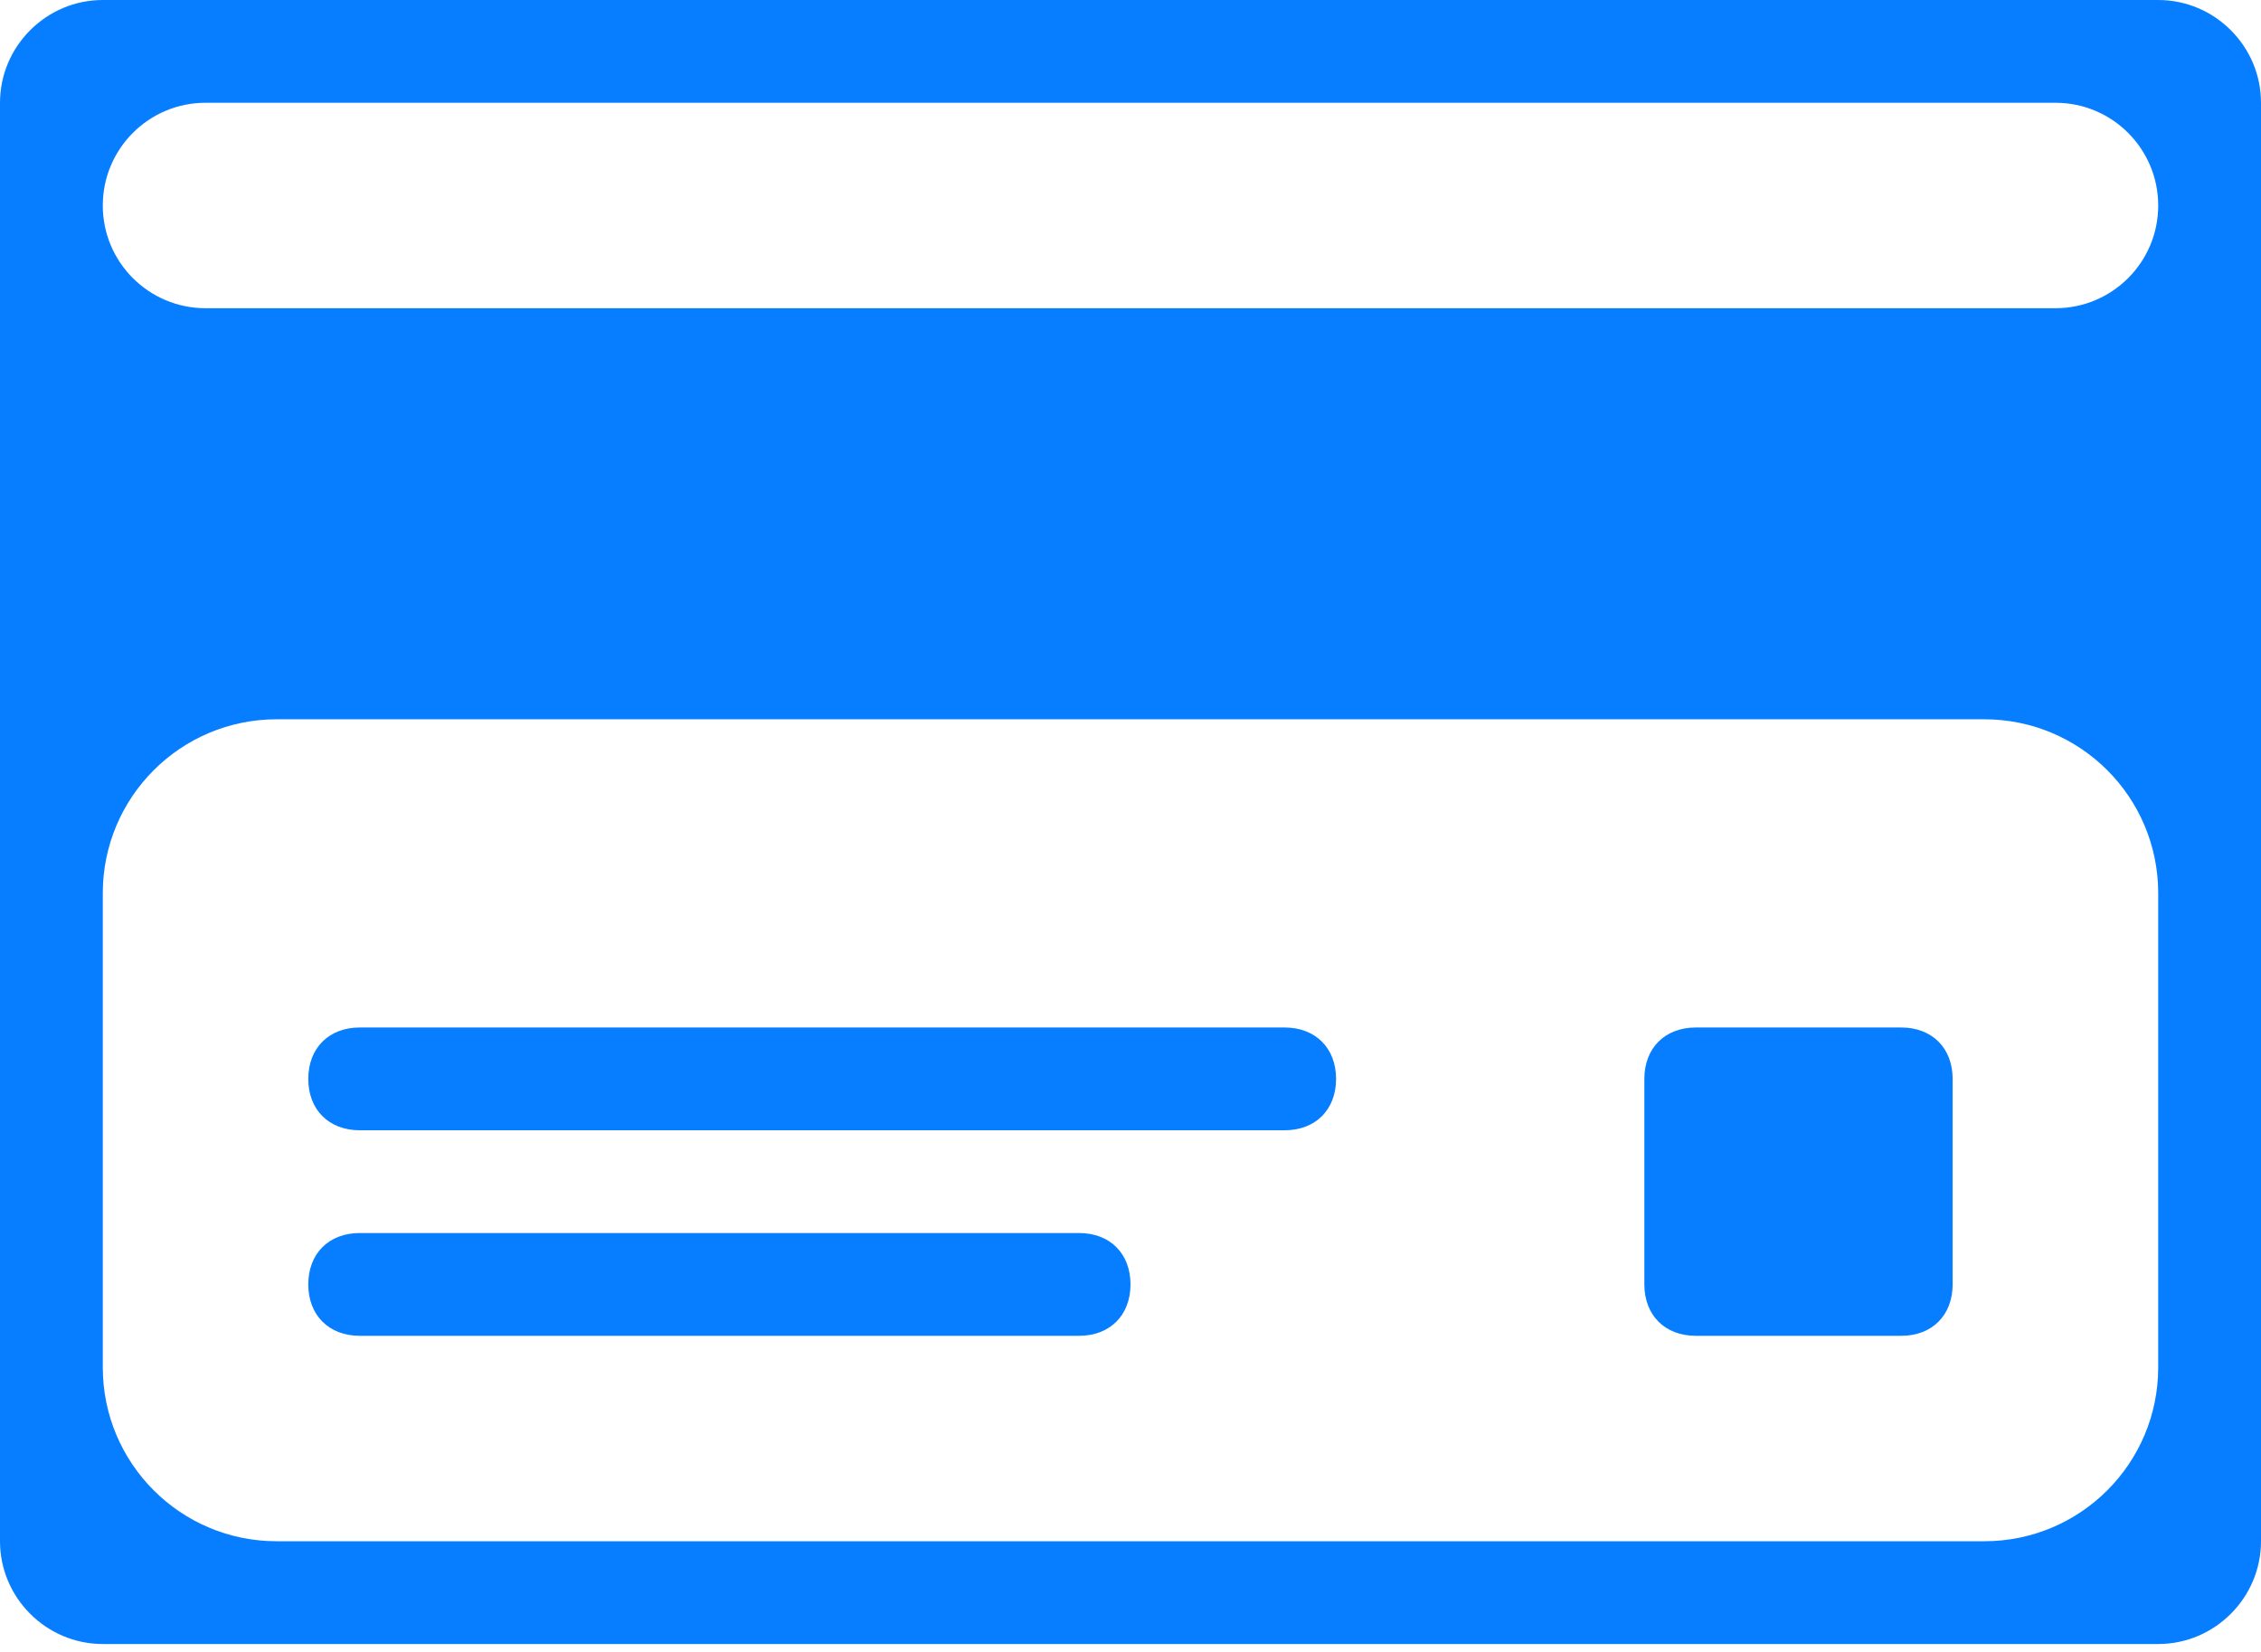
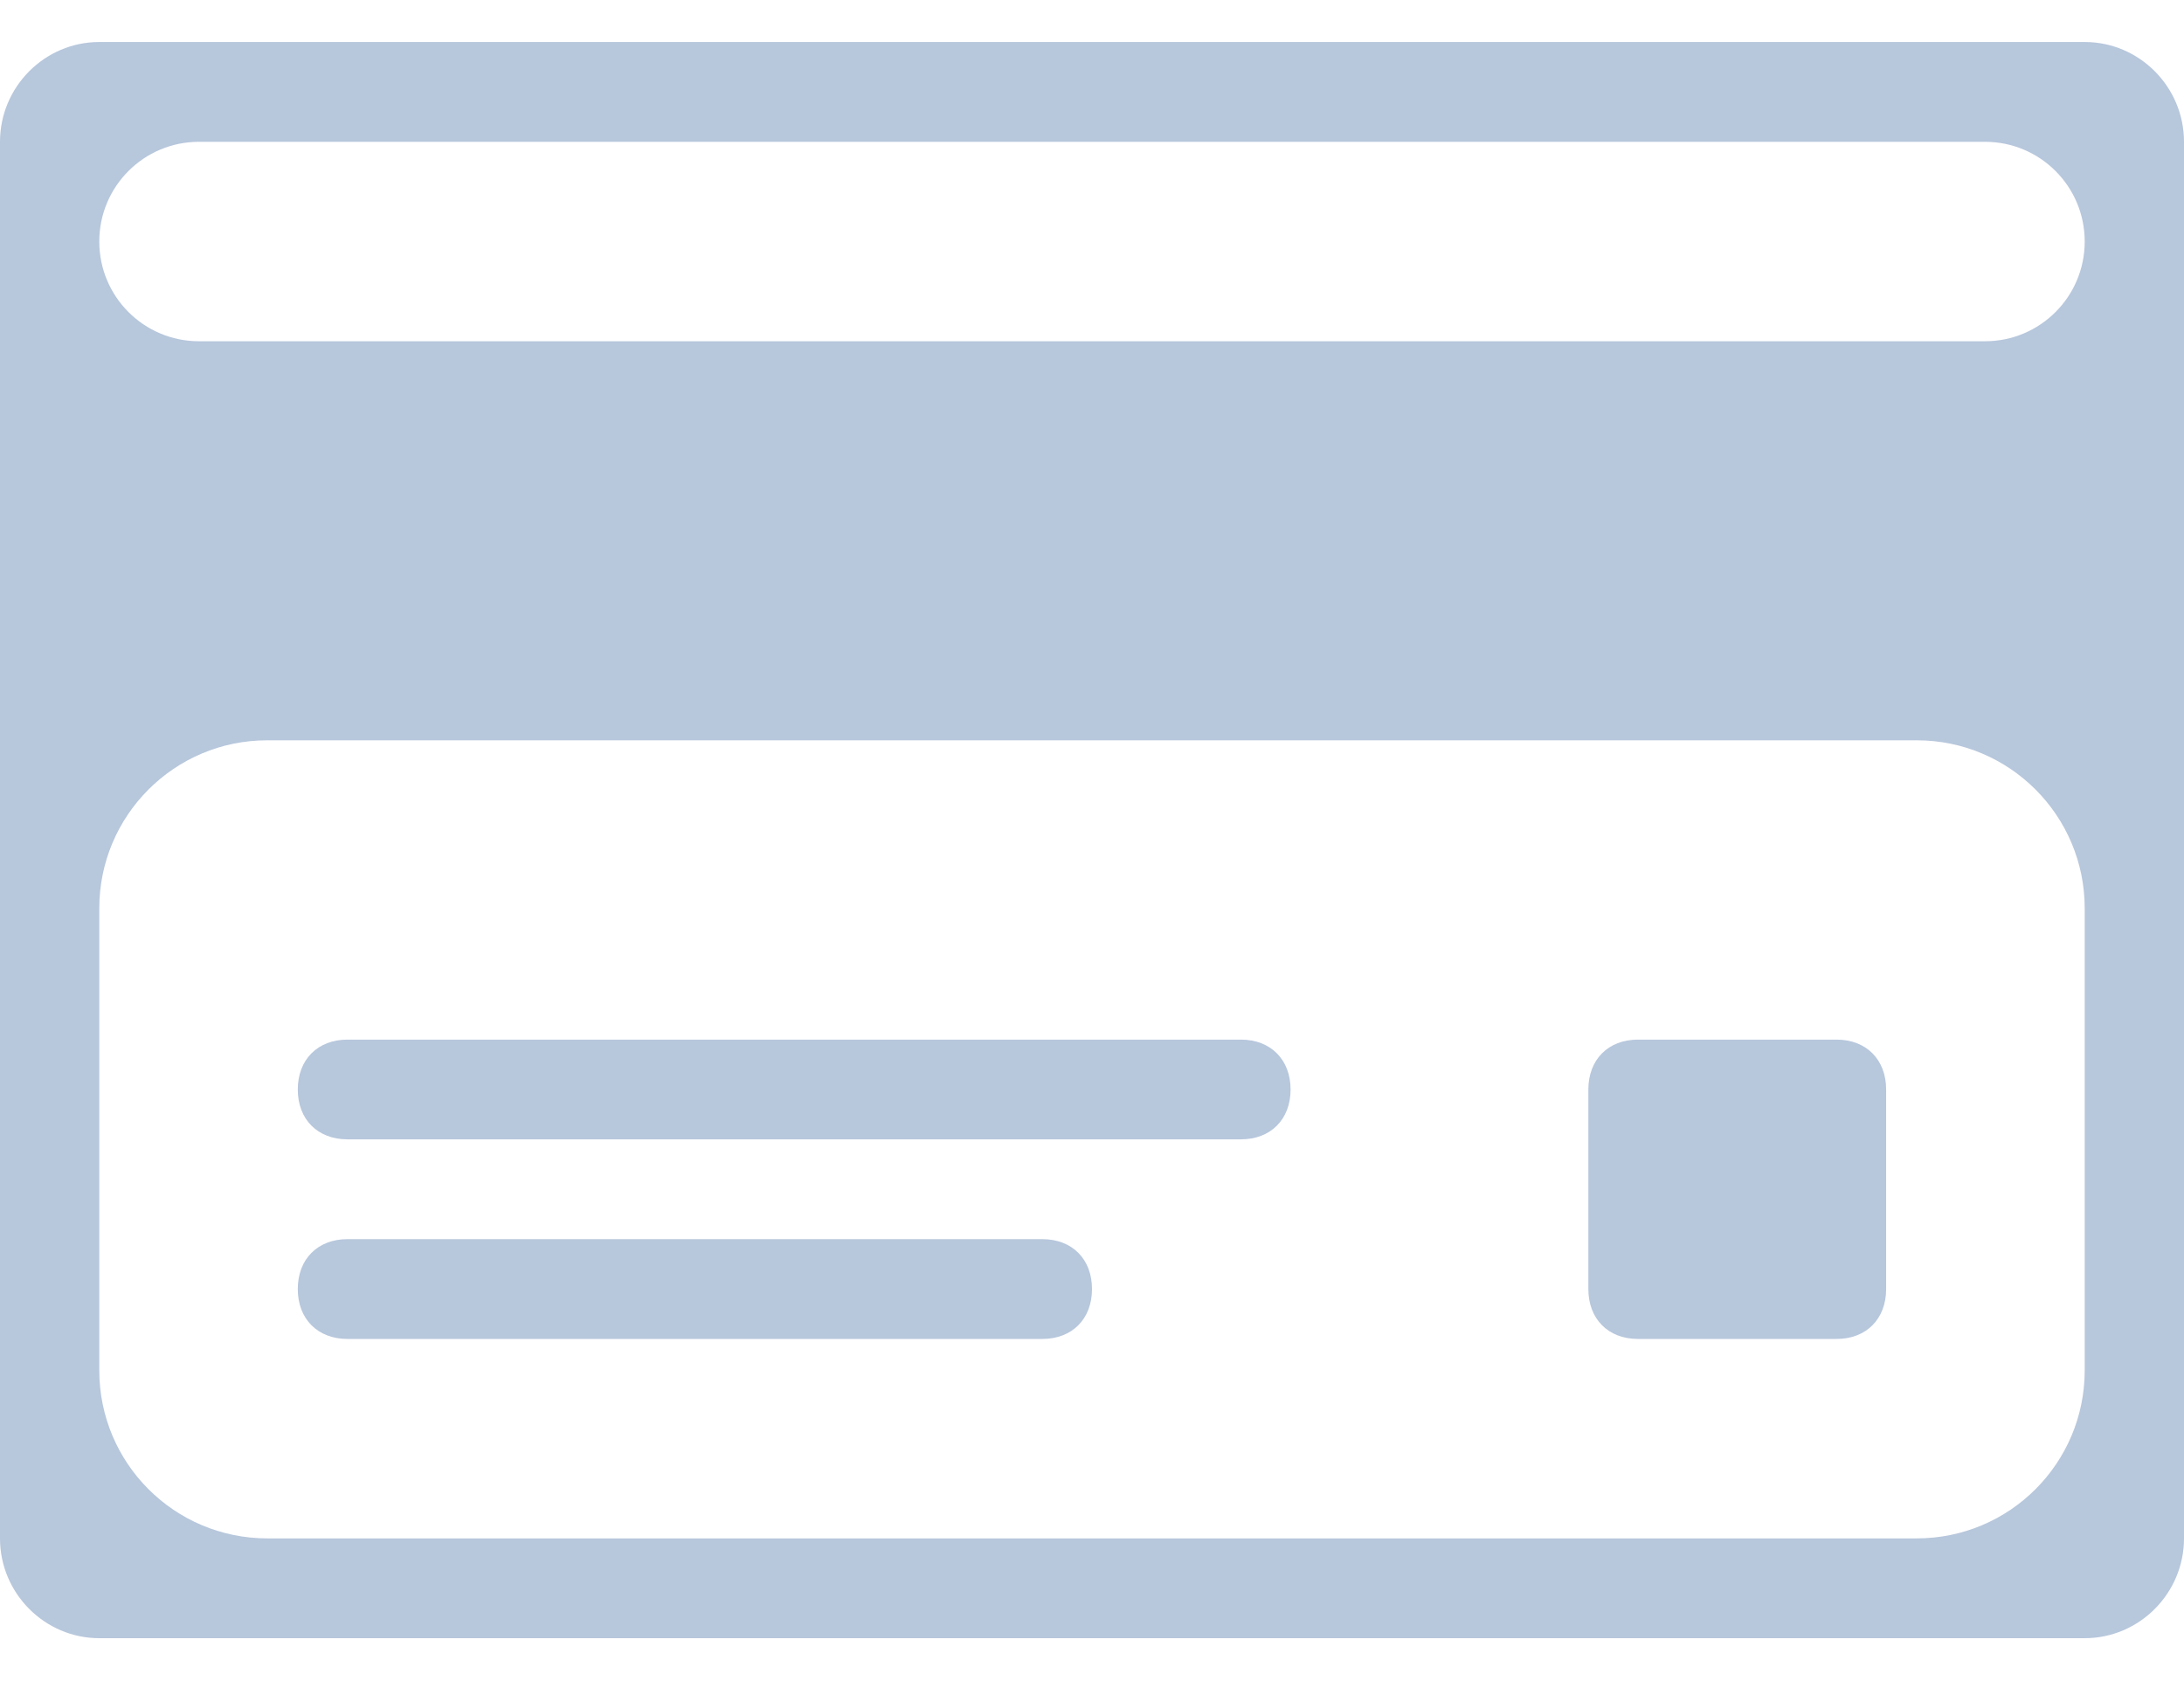
- <svg xmlns="http://www.w3.org/2000/svg" width="26" height="19" viewBox="0 0 26 19" fill="none">
-   <path d="M19.5 15.364H21.864C22.218 15.364 22.454 15.127 22.454 14.773V12.409C22.454 12.055 22.218 11.818 21.864 11.818H19.5C19.145 11.818 18.909 12.055 18.909 12.409V14.773C18.909 15.127 19.145 15.364 19.5 15.364ZM24.818 0H1.182C0.532 0 0 0.532 0 1.182V17.727C0 18.377 0.532 18.909 1.182 18.909H24.818C25.468 18.909 26 18.377 26 17.727V1.182C26 0.532 25.468 0 24.818 0ZM24.818 15.727C24.818 16.832 23.923 17.727 22.818 17.727H3.182C2.077 17.727 1.182 16.832 1.182 15.727V10.273C1.182 9.168 2.077 8.273 3.182 8.273H22.818C23.923 8.273 24.818 9.168 24.818 10.273V15.727ZM24.818 2.364C24.818 3.016 24.289 3.545 23.636 3.545H2.364C1.711 3.545 1.182 3.016 1.182 2.364C1.182 1.711 1.711 1.182 2.364 1.182H23.636C24.289 1.182 24.818 1.711 24.818 2.364ZM4.136 13H14.773C15.127 13 15.364 12.764 15.364 12.409C15.364 12.055 15.127 11.818 14.773 11.818H4.136C3.782 11.818 3.545 12.055 3.545 12.409C3.545 12.764 3.782 13 4.136 13ZM4.136 15.364H12.409C12.764 15.364 13 15.127 13 14.773C13 14.418 12.764 14.182 12.409 14.182H4.136C3.782 14.182 3.545 14.418 3.545 14.773C3.545 15.127 3.782 15.364 4.136 15.364Z" fill="#067EFF" />
+ <svg xmlns="http://www.w3.org/2000/svg" width="26" height="20" viewBox="0 0 26 20" fill="none">
+   <path d="M19.5 15.938H21.864C22.218 15.938 22.454 15.7 22.454 15.344V12.969C22.454 12.613 22.218 12.375 21.864 12.375H19.5C19.145 12.375 18.909 12.613 18.909 12.969V15.344C18.909 15.7 19.145 15.938 19.5 15.938ZM24.818 0.5H1.182C0.532 0.5 0 1.034 0 1.688V18.312C0 18.966 0.532 19.5 1.182 19.5H24.818C25.468 19.5 26 18.966 26 18.312V1.688C26 1.034 25.468 0.5 24.818 0.5ZM24.818 16.312C24.818 17.417 23.923 18.312 22.818 18.312H3.182C2.077 18.312 1.182 17.417 1.182 16.312V10.812C1.182 9.708 2.077 8.812 3.182 8.812H22.818C23.923 8.812 24.818 9.708 24.818 10.812V16.312ZM24.818 2.875C24.818 3.531 24.287 4.062 23.631 4.062H2.369C1.713 4.062 1.182 3.531 1.182 2.875C1.182 2.219 1.713 1.688 2.369 1.688H23.631C24.287 1.688 24.818 2.219 24.818 2.875ZM4.136 13.562H14.773C15.127 13.562 15.364 13.325 15.364 12.969C15.364 12.613 15.127 12.375 14.773 12.375H4.136C3.782 12.375 3.545 12.613 3.545 12.969C3.545 13.325 3.782 13.562 4.136 13.562ZM4.136 15.938H12.409C12.764 15.938 13 15.7 13 15.344C13 14.988 12.764 14.75 12.409 14.75H4.136C3.782 14.75 3.545 14.988 3.545 15.344C3.545 15.7 3.782 15.938 4.136 15.938Z" fill="#B7C7DC" />
</svg>
